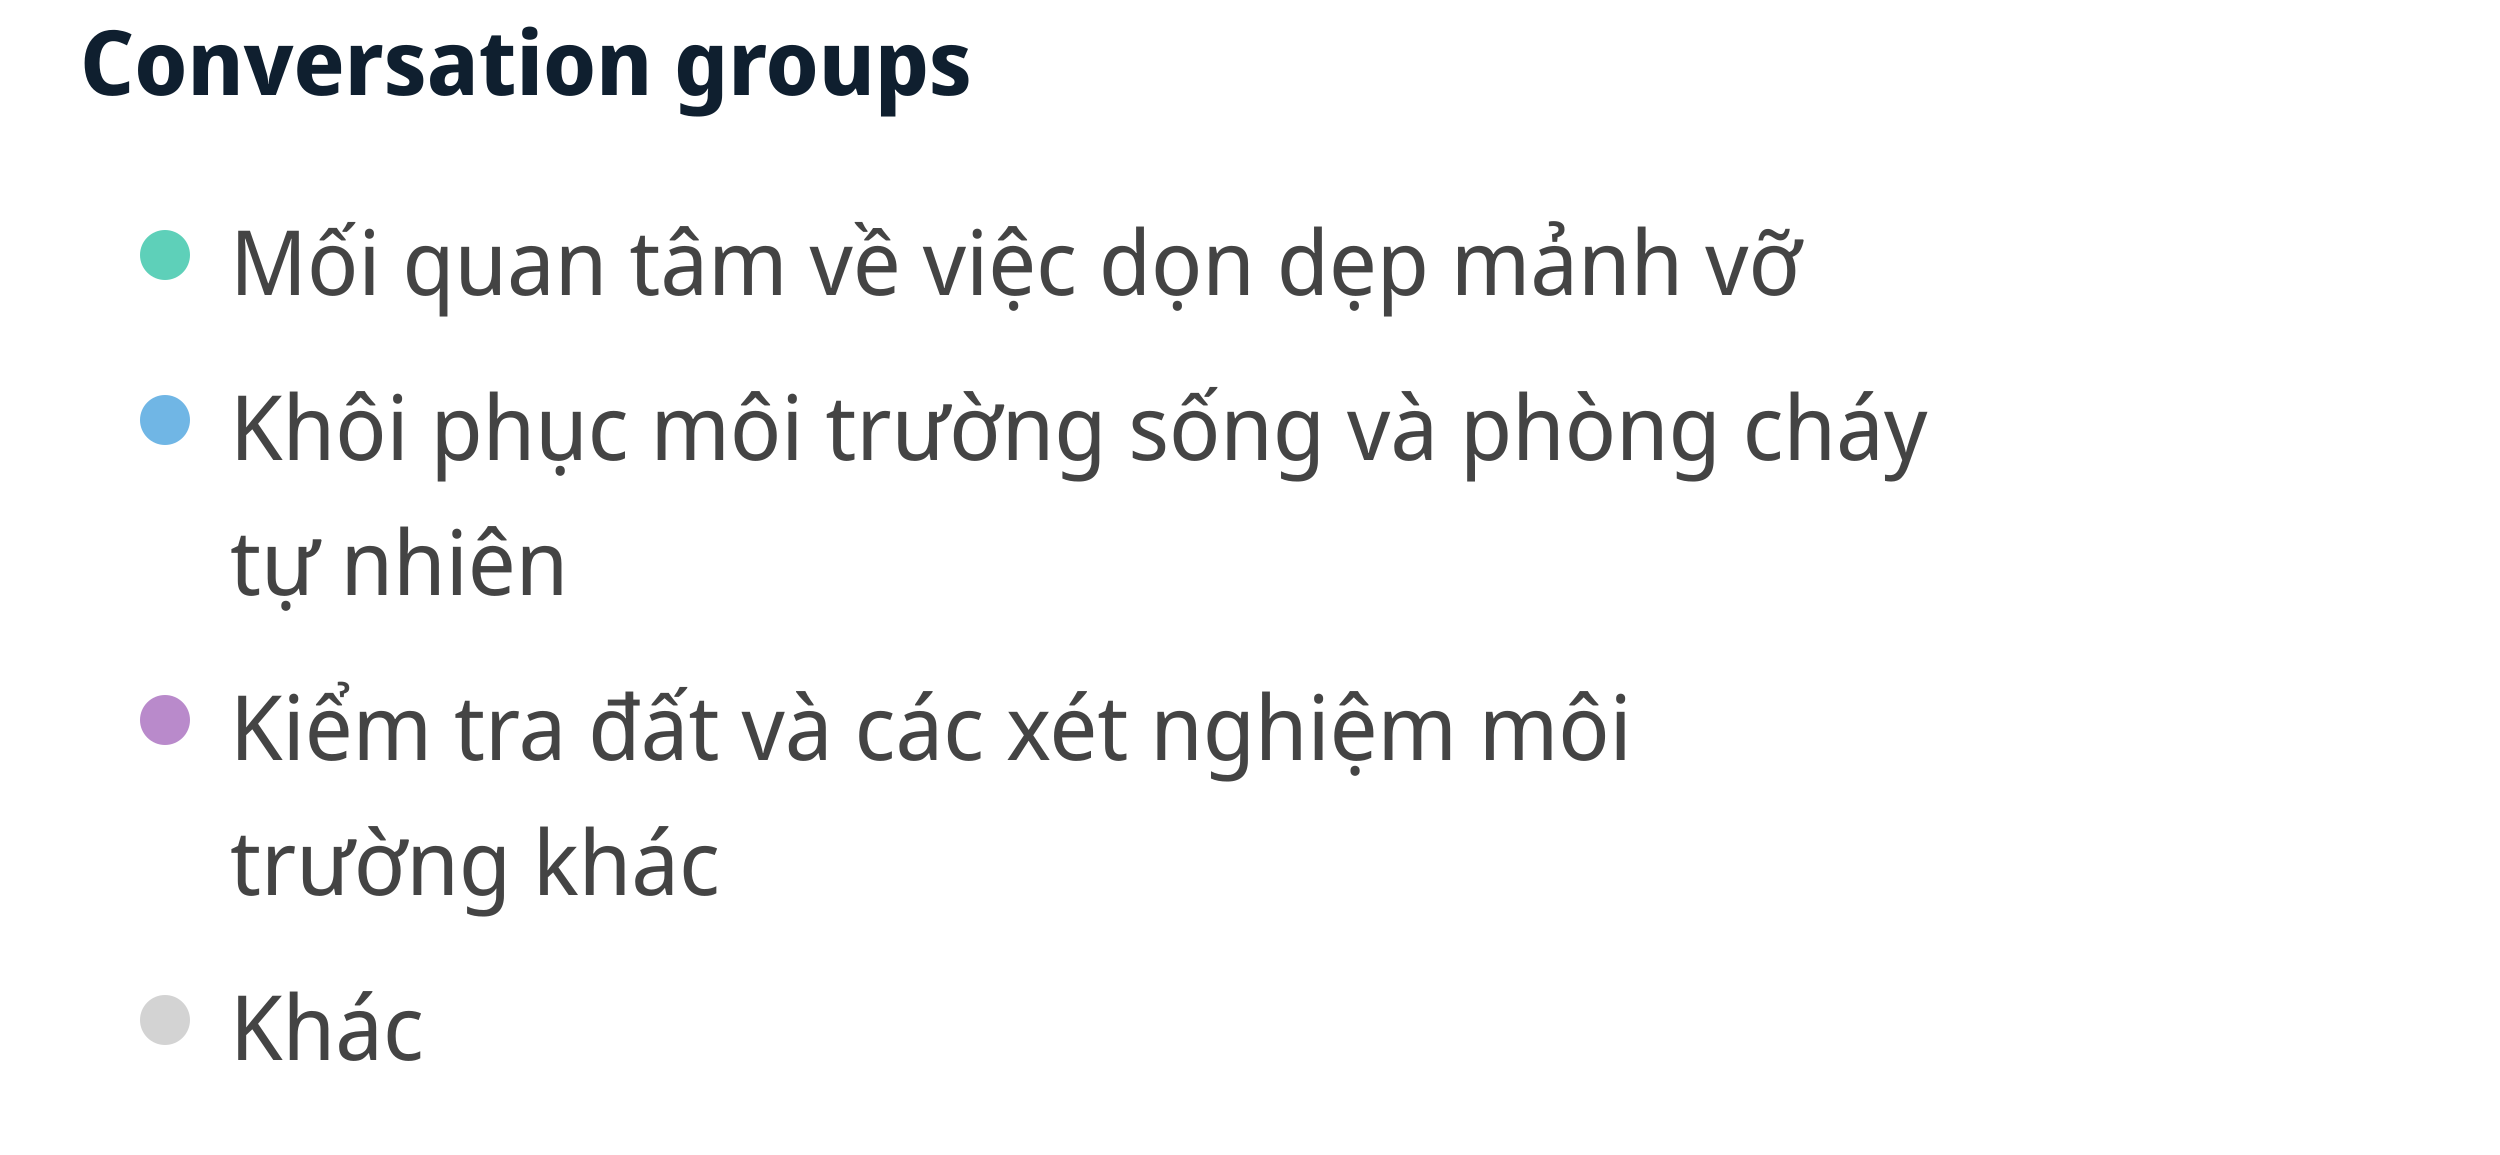
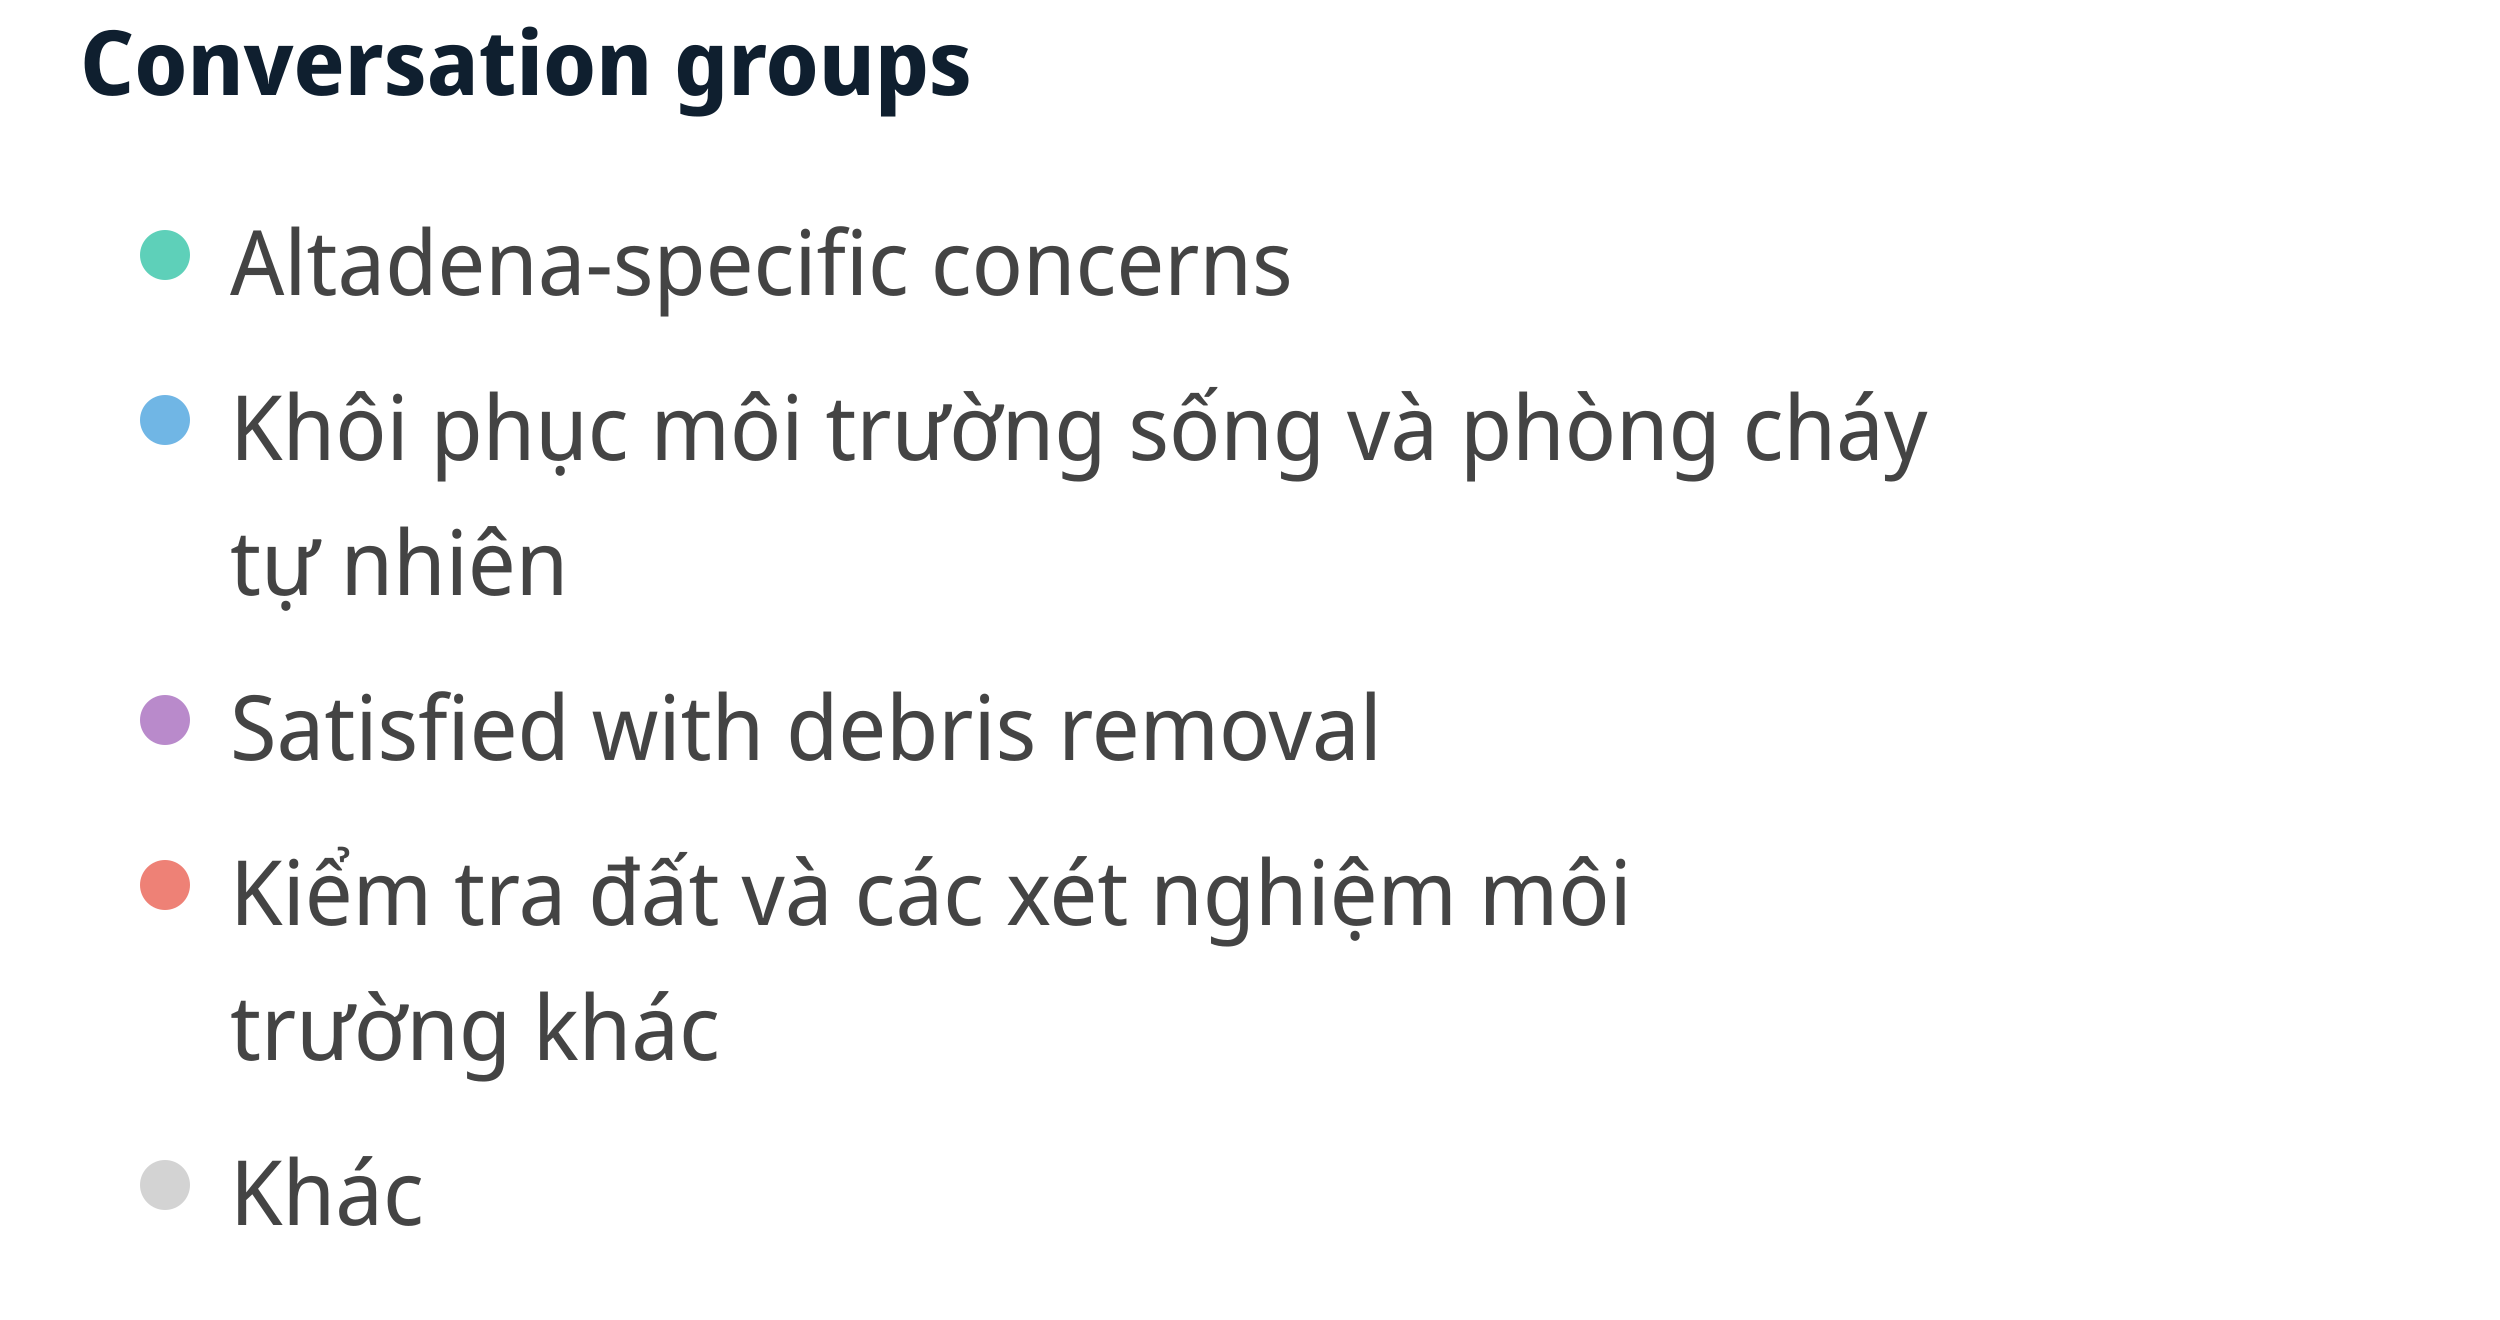
- <svg xmlns="http://www.w3.org/2000/svg" width="500" height="231" viewBox="0 0 500 231" preserveAspectRatio="xMidYMid meet">
+ <svg xmlns="http://www.w3.org/2000/svg" width="500" height="264" viewBox="0 0 500 264" preserveAspectRatio="xMidYMid meet">
  <text x="16" y="19" font-family="Noto Sans Display" font-size="18" font-weight="600" fill="#0F1F2F">Conversation groups</text>
  <circle cx="33" cy="51" r="5" fill="#5ed0b9" fill-opacity="1.0" stroke="none" stroke-width="0.5" />
-   <text fill="#444444" x="46" y="59" font-family="Noto Sans Display" font-size="18">Mối quan tâm về việc dọn dẹp mảnh vỡ</text>
+   <text fill="#444444" x="46" y="59" font-family="Noto Sans Display" font-size="18">Altadena-specific concerns</text>
  <circle cx="33" cy="84" r="5" fill="#70b6e5" fill-opacity="1.0" stroke="none" stroke-width="0.5" />
  <text fill="#444444" x="46" y="92" font-family="Noto Sans Display" font-size="18">Khôi phục môi trường sống và phòng cháy </text>
  <text fill="#444444" x="46" y="119" font-family="Noto Sans Display" font-size="18">tự nhiên</text>
  <circle cx="33" cy="144" r="5" fill="#b98acb" fill-opacity="1.0" stroke="none" stroke-width="0.5" />
-   <text fill="#444444" x="46" y="152" font-family="Noto Sans Display" font-size="18">Kiểm tra đất và các xét nghiệm môi </text>
-   <text fill="#444444" x="46" y="179" font-family="Noto Sans Display" font-size="18">trường khác</text>
-   <circle cx="33" cy="204" r="5" fill="lightgray" fill-opacity="1.0" stroke="none" stroke-width="0.5" />
-   <text fill="#444444" x="46" y="212" font-family="Noto Sans Display" font-size="18">Khác</text>
+   <text fill="#444444" x="46" y="152" font-family="Noto Sans Display" font-size="18">Satisfied with debris removal</text>
+   <circle cx="33" cy="177" r="5" fill="#ee8176" fill-opacity="1.0" stroke="none" stroke-width="0.5" />
+   <text fill="#444444" x="46" y="185" font-family="Noto Sans Display" font-size="18">Kiểm tra đất và các xét nghiệm môi </text>
+   <text fill="#444444" x="46" y="212" font-family="Noto Sans Display" font-size="18">trường khác</text>
+   <circle cx="33" cy="237" r="5" fill="lightgray" fill-opacity="1.0" stroke="none" stroke-width="0.5" />
+   <text fill="#444444" x="46" y="245" font-family="Noto Sans Display" font-size="18">Khác</text>
</svg>
